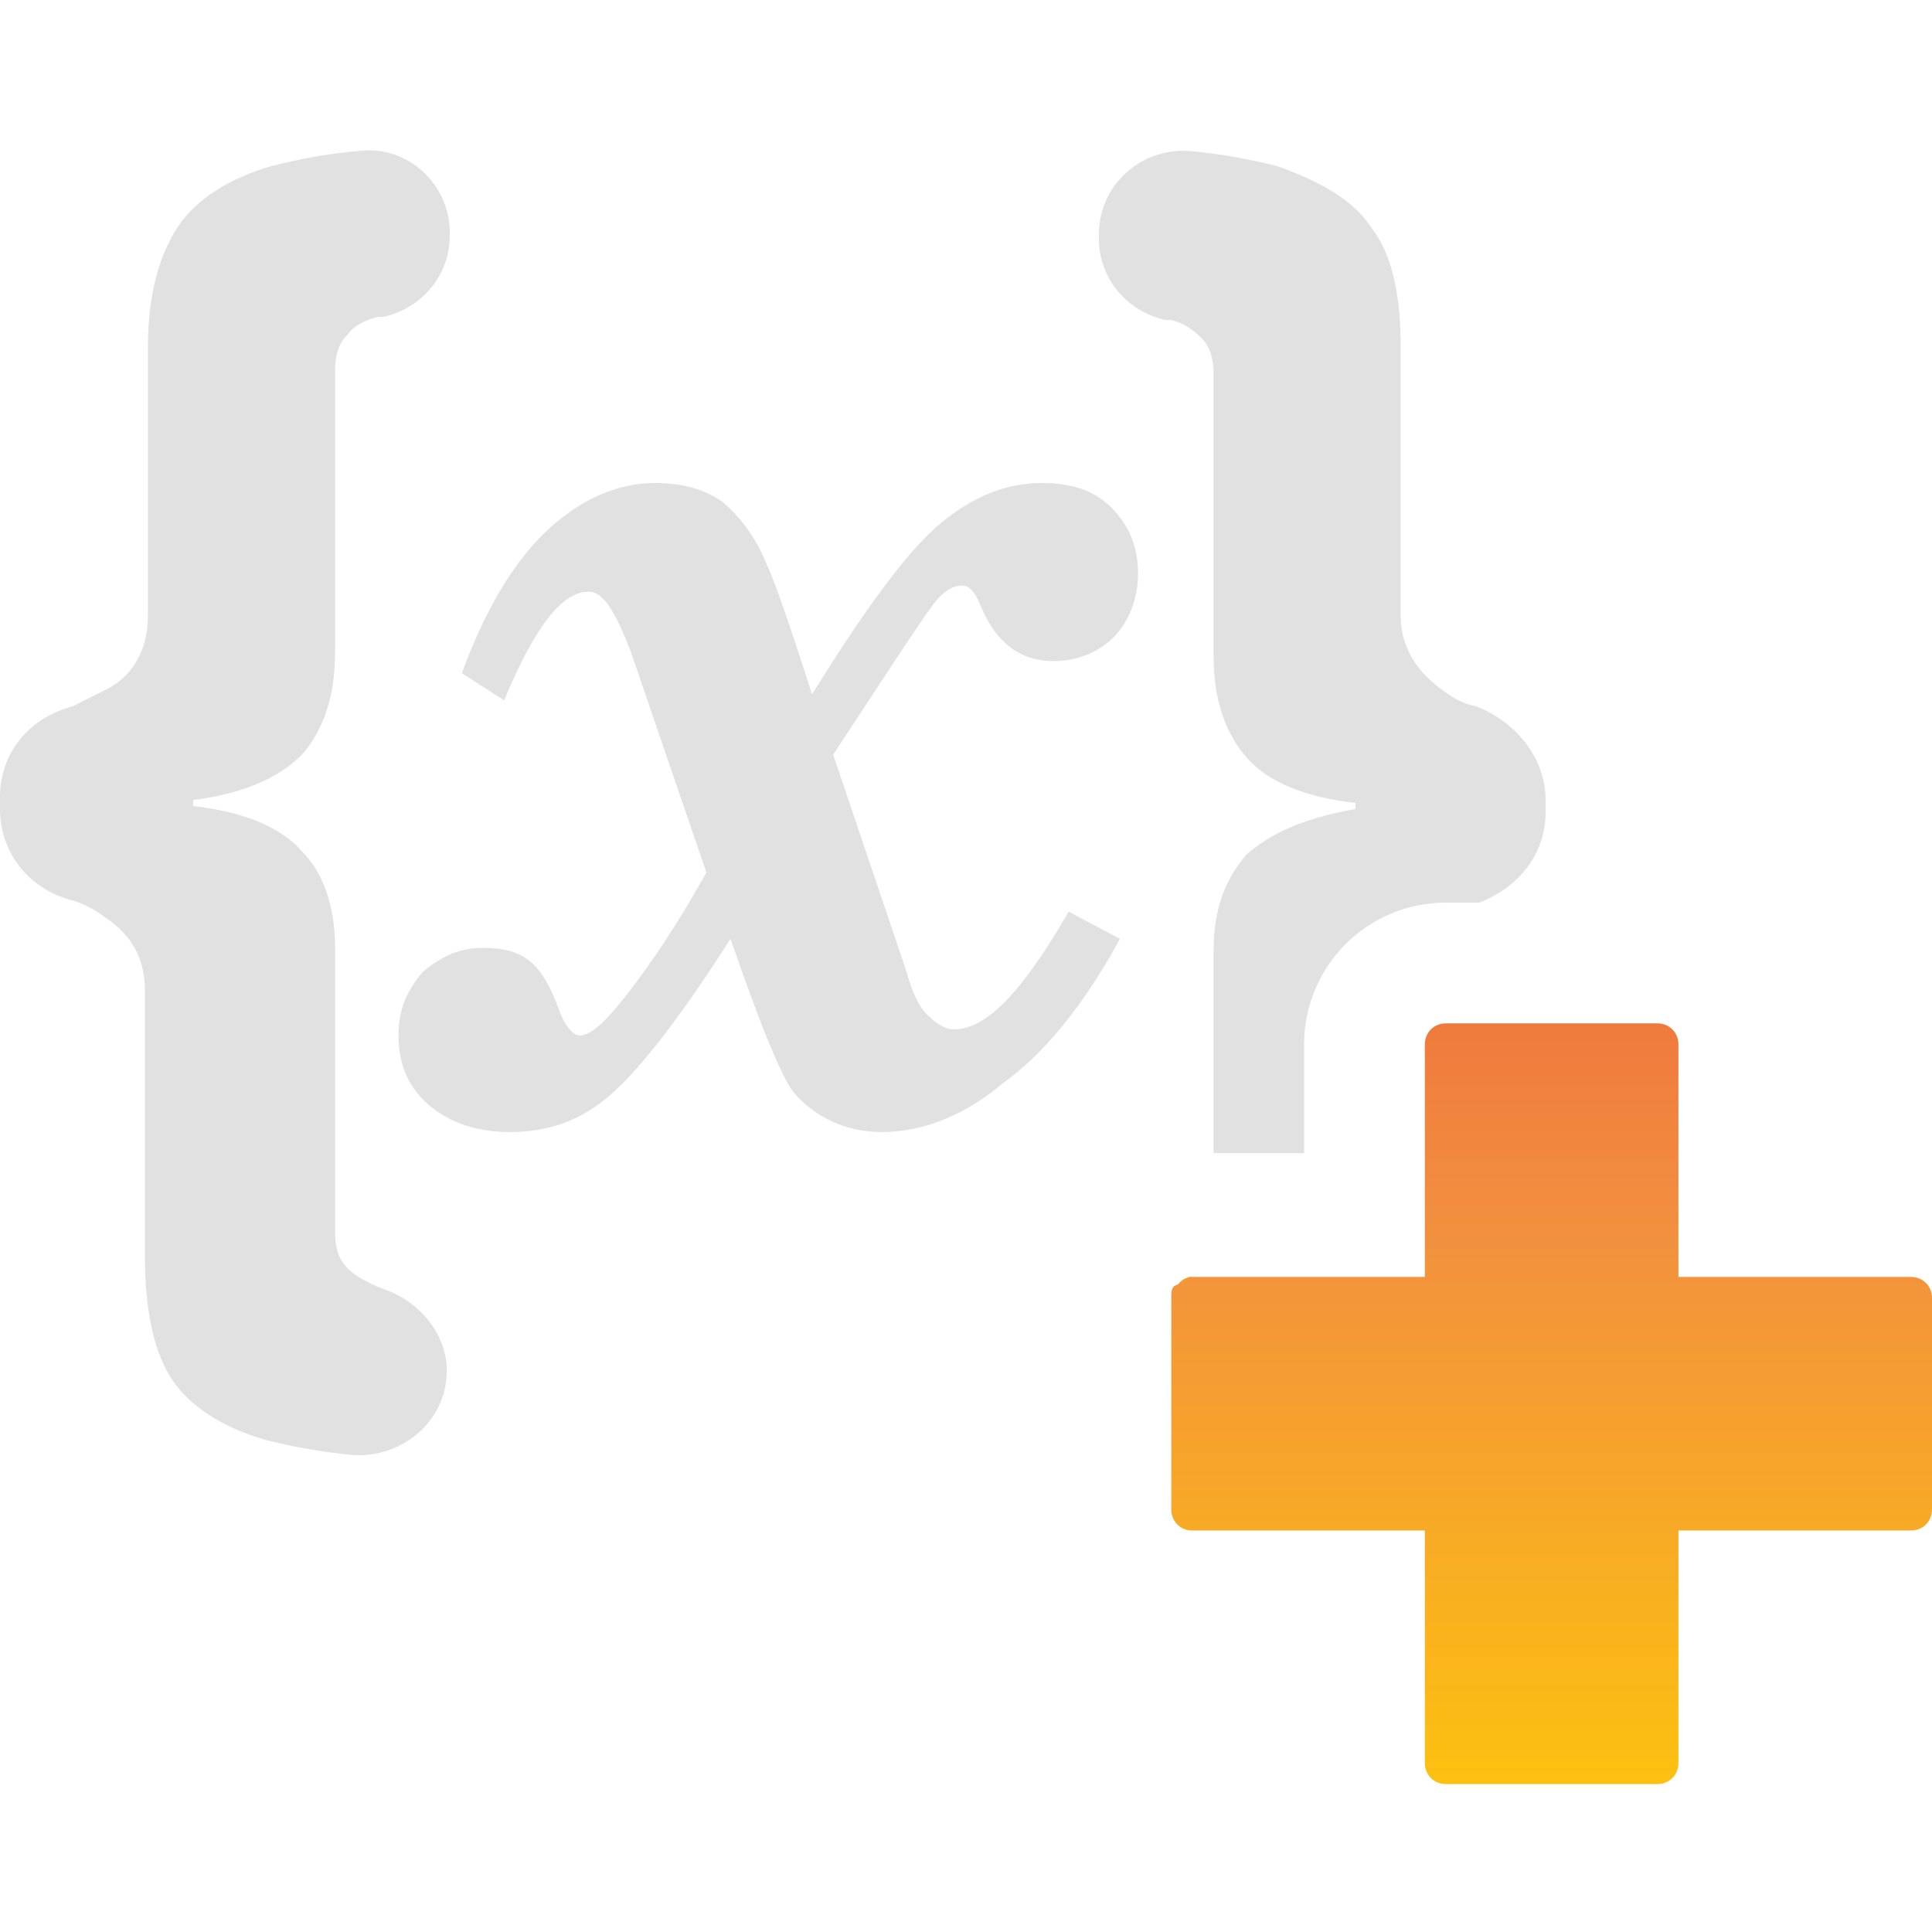
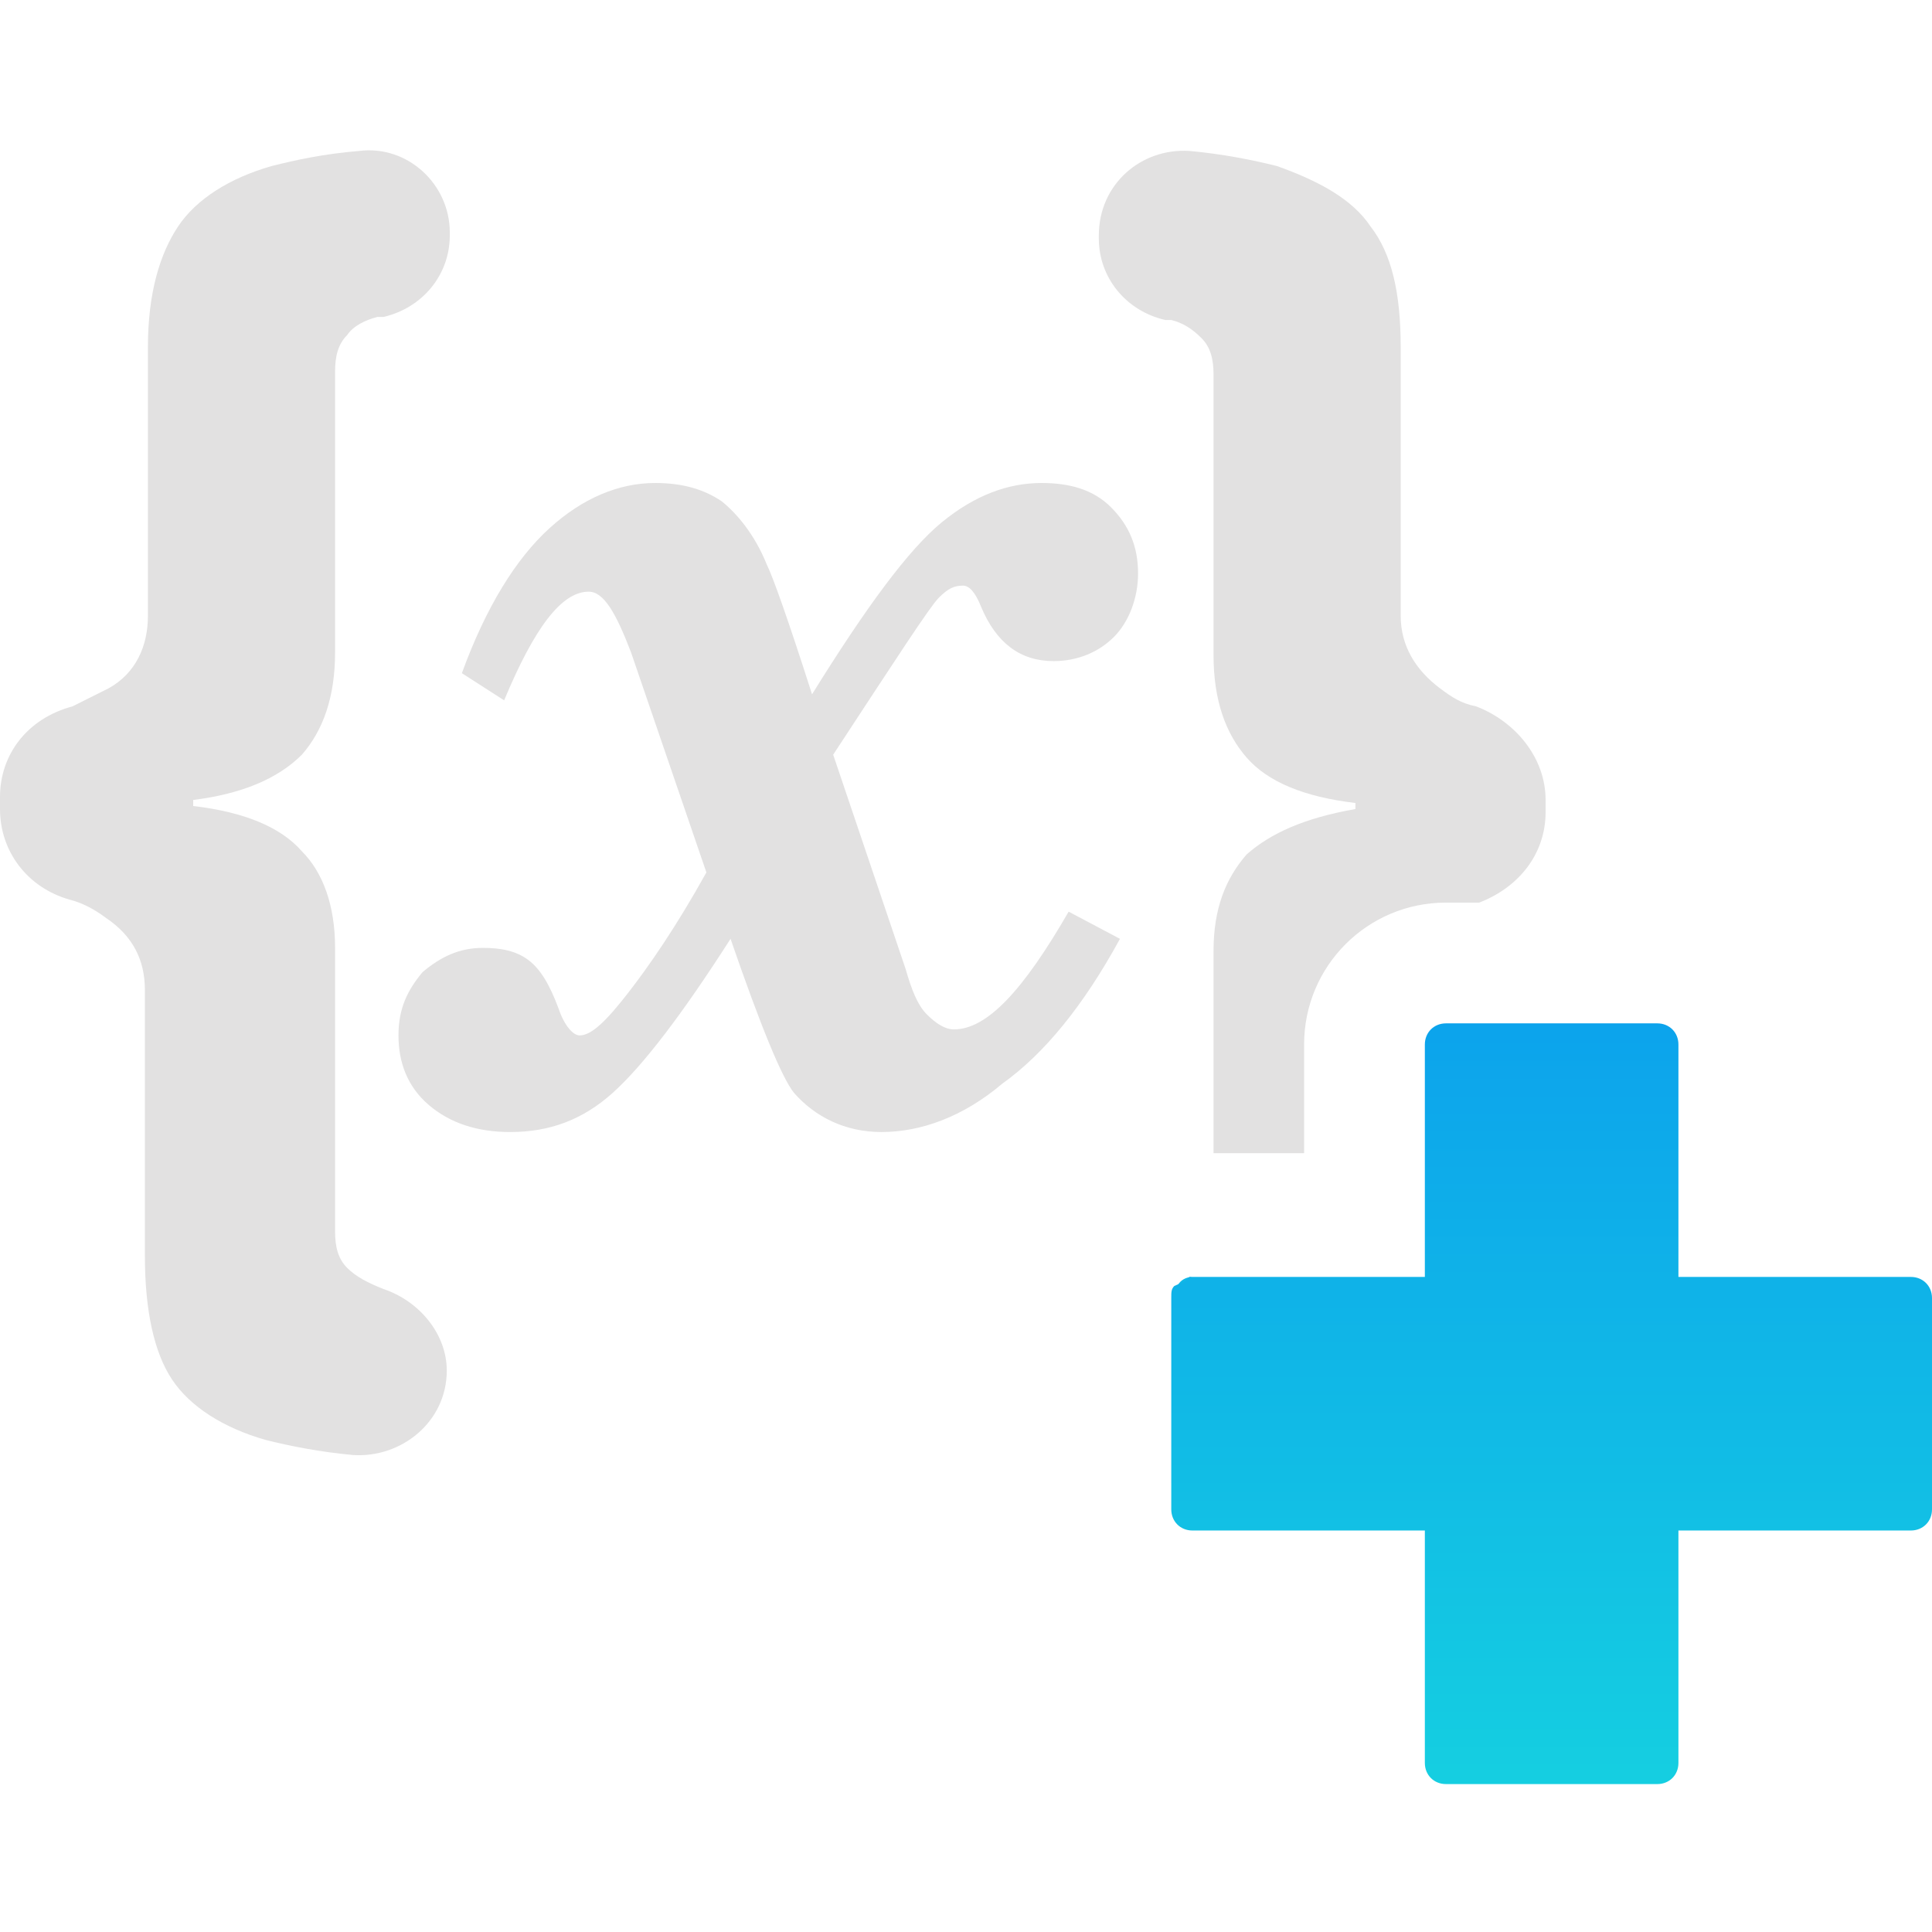
<svg xmlns="http://www.w3.org/2000/svg" version="1.1" id="Layer_1" x="0px" y="0px" width="64px" height="64px" viewBox="0 0 64 64" style="enable-background:new 0 0 64 64;" xml:space="preserve">
  <style type="text/css">
	.st0{fill:#E2E1E1;}
	.st1{fill:url(#SVGID_1_);}
	.st2{fill:url(#SVGID_2_);}
</style>
  <g>
    <path class="st0" d="M35.4,30.2c-1.5,2.6-2.7,3.9-3.8,3.9c-0.3,0-0.6-0.2-0.9-0.5c-0.3-0.3-0.5-0.8-0.7-1.5L27.6,25   c2.1-3.2,3.2-4.9,3.5-5.2c0.3-0.3,0.5-0.4,0.8-0.4c0.2,0,0.4,0.2,0.6,0.7c0.5,1.2,1.3,1.8,2.4,1.8c0.8,0,1.5-0.3,2-0.8   c0.5-0.5,0.8-1.3,0.8-2.1c0-0.9-0.3-1.6-0.9-2.2c-0.6-0.6-1.4-0.8-2.3-0.8c-1.1,0-2.2,0.4-3.3,1.3c-1.1,0.9-2.5,2.8-4.3,5.7   c-0.8-2.5-1.3-3.9-1.5-4.3c-0.4-1-1-1.7-1.5-2.1c-0.6-0.4-1.3-0.6-2.2-0.6c-1.2,0-2.4,0.5-3.5,1.5c-1.1,1-2.1,2.6-2.9,4.8l1.4,0.9   c1-2.4,1.9-3.6,2.8-3.6c0.5,0,0.9,0.7,1.4,2l2.5,7.3c-1,1.8-1.9,3.1-2.6,4c-0.7,0.9-1.2,1.4-1.6,1.4c-0.2,0-0.5-0.3-0.7-0.9   c-0.3-0.8-0.6-1.3-1-1.6c-0.4-0.3-0.9-0.4-1.5-0.4c-0.8,0-1.4,0.3-2,0.8c-0.5,0.6-0.8,1.2-0.8,2.1c0,0.9,0.3,1.7,1,2.3   c0.7,0.6,1.6,0.9,2.7,0.9c1.3,0,2.4-0.4,3.4-1.3c1-0.9,2.3-2.6,3.9-5.1c1,2.9,1.7,4.6,2.1,5.1c0.7,0.8,1.7,1.3,2.9,1.3   c1.3,0,2.7-0.5,4-1.6c1.4-1,2.7-2.6,3.9-4.8L35.4,30.2z" />
    <path class="st0" d="M12.7,42.7C12.6,42.7,12.6,42.7,12.7,42.7c-0.5-0.2-0.9-0.4-1.2-0.7c-0.3-0.3-0.4-0.7-0.4-1.2v-9.4   c0-1.4-0.4-2.5-1.1-3.2c-0.7-0.8-1.9-1.3-3.6-1.5v-0.2c1.6-0.2,2.8-0.7,3.6-1.5c0.7-0.8,1.1-1.9,1.1-3.4v-9.3   c0-0.5,0.1-0.9,0.4-1.2c0.2-0.3,0.6-0.5,1-0.6c0.1,0,0.1,0,0.2,0c1.3-0.3,2.2-1.4,2.2-2.7V7.7c0-1.6-1.4-2.9-3-2.7   c-1.2,0.1-2.1,0.3-2.9,0.5c-1.4,0.4-2.5,1.1-3.1,2c-0.6,0.9-1,2.2-1,4v8.9c0,1-0.4,1.9-1.3,2.4c-0.4,0.2-0.8,0.4-1.2,0.6   C0.9,23.8,0,25,0,26.4v0.4c0,1.4,0.9,2.6,2.3,3c0.4,0.1,0.8,0.3,1.2,0.6c0.9,0.6,1.3,1.4,1.3,2.4v8.8c0,1.8,0.3,3.2,0.9,4.1   c0.6,0.9,1.7,1.6,3.1,2c0.8,0.2,1.8,0.4,2.9,0.5c1.6,0.1,3.1-1.1,3.1-2.8C14.8,44.2,13.9,43.1,12.7,42.7z" />
    <path class="st0" d="M43.2,34.6c0-2.6,2.1-4.7,4.7-4.7H49c1.3-0.5,2.2-1.6,2.2-3v-0.4c0-1.4-1-2.6-2.3-3.1   c-0.5-0.1-0.8-0.3-1.2-0.6c-0.8-0.6-1.3-1.4-1.3-2.4v-8.9c0-1.8-0.3-3.1-1-4c-0.6-0.9-1.7-1.5-3.1-2c-0.8-0.2-1.8-0.4-2.9-0.5   c-1.6-0.1-3,1.1-3,2.8v0.1c0,1.3,0.9,2.4,2.2,2.7c0.1,0,0.1,0,0.2,0c0.4,0.1,0.7,0.3,1,0.6c0.3,0.3,0.4,0.7,0.4,1.2v9.3   c0,1.5,0.4,2.6,1.1,3.4c0.7,0.8,1.9,1.3,3.6,1.5v0.2c-1.7,0.3-2.8,0.8-3.6,1.5c-0.7,0.8-1.1,1.8-1.1,3.2v6.7h3V34.6z" />
    <linearGradient id="SVGID_1_" gradientUnits="userSpaceOnUse" x1="39.248" y1="75.026" x2="39.248" y2="17.393">
-       <stop offset="0" style="stop-color:#FFF23A" />
-       <stop offset="4.010540e-02" style="stop-color:#FEE62D" />
-       <stop offset="0.117" style="stop-color:#FED41A" />
-       <stop offset="0.196" style="stop-color:#FDC90F" />
-       <stop offset="0.281" style="stop-color:#FDC60B" />
-       <stop offset="0.668" style="stop-color:#F28F3F" />
-       <stop offset="0.888" style="stop-color:#ED693C" />
-       <stop offset="1" style="stop-color:#E83E39" />
+       <stop offset="0" style="stop-color:#1BECD9" />
+       <stop offset="1" style="stop-color:#0890F1" />
    </linearGradient>
    <path class="st1" d="M39.5,42.3c-0.2,0-0.4,0.1-0.5,0.3c0.1-0.1,0.3-0.1,0.4-0.2C39.4,42.4,39.4,42.3,39.5,42.3z" />
    <linearGradient id="SVGID_2_" gradientUnits="userSpaceOnUse" x1="51.433" y1="76.208" x2="51.433" y2="22.627">
-       <stop offset="0" style="stop-color:#FFF23A" />
-       <stop offset="4.010540e-02" style="stop-color:#FEE62D" />
-       <stop offset="0.117" style="stop-color:#FED41A" />
-       <stop offset="0.196" style="stop-color:#FDC90F" />
-       <stop offset="0.281" style="stop-color:#FDC60B" />
-       <stop offset="0.668" style="stop-color:#F28F3F" />
-       <stop offset="0.888" style="stop-color:#ED693C" />
-       <stop offset="1" style="stop-color:#E83E39" />
+       <stop offset="0" style="stop-color:#1BECD9" />
+       <stop offset="1" style="stop-color:#0890F1" />
    </linearGradient>
    <path class="st2" d="M63.3,42.3h-4.2h-0.3h-3.2v-7.7c0-0.4-0.3-0.7-0.7-0.7h-7c-0.4,0-0.7,0.3-0.7,0.7v7.7h-0.8h-6.9c0,0,0,0-0.1,0   c0,0-0.1,0.1-0.1,0.1c-0.1,0.1-0.2,0.1-0.4,0.2c-0.1,0.1-0.1,0.2-0.1,0.4v5.2V50c0,0.4,0.3,0.7,0.7,0.7h7.7v2.7v1.1v3.9   c0,0.4,0.3,0.7,0.7,0.7h7c0.4,0,0.7-0.3,0.7-0.7v-7.7h7.7c0.4,0,0.7-0.3,0.7-0.7v-7C64,42.6,63.7,42.3,63.3,42.3z" />
  </g>
</svg>
